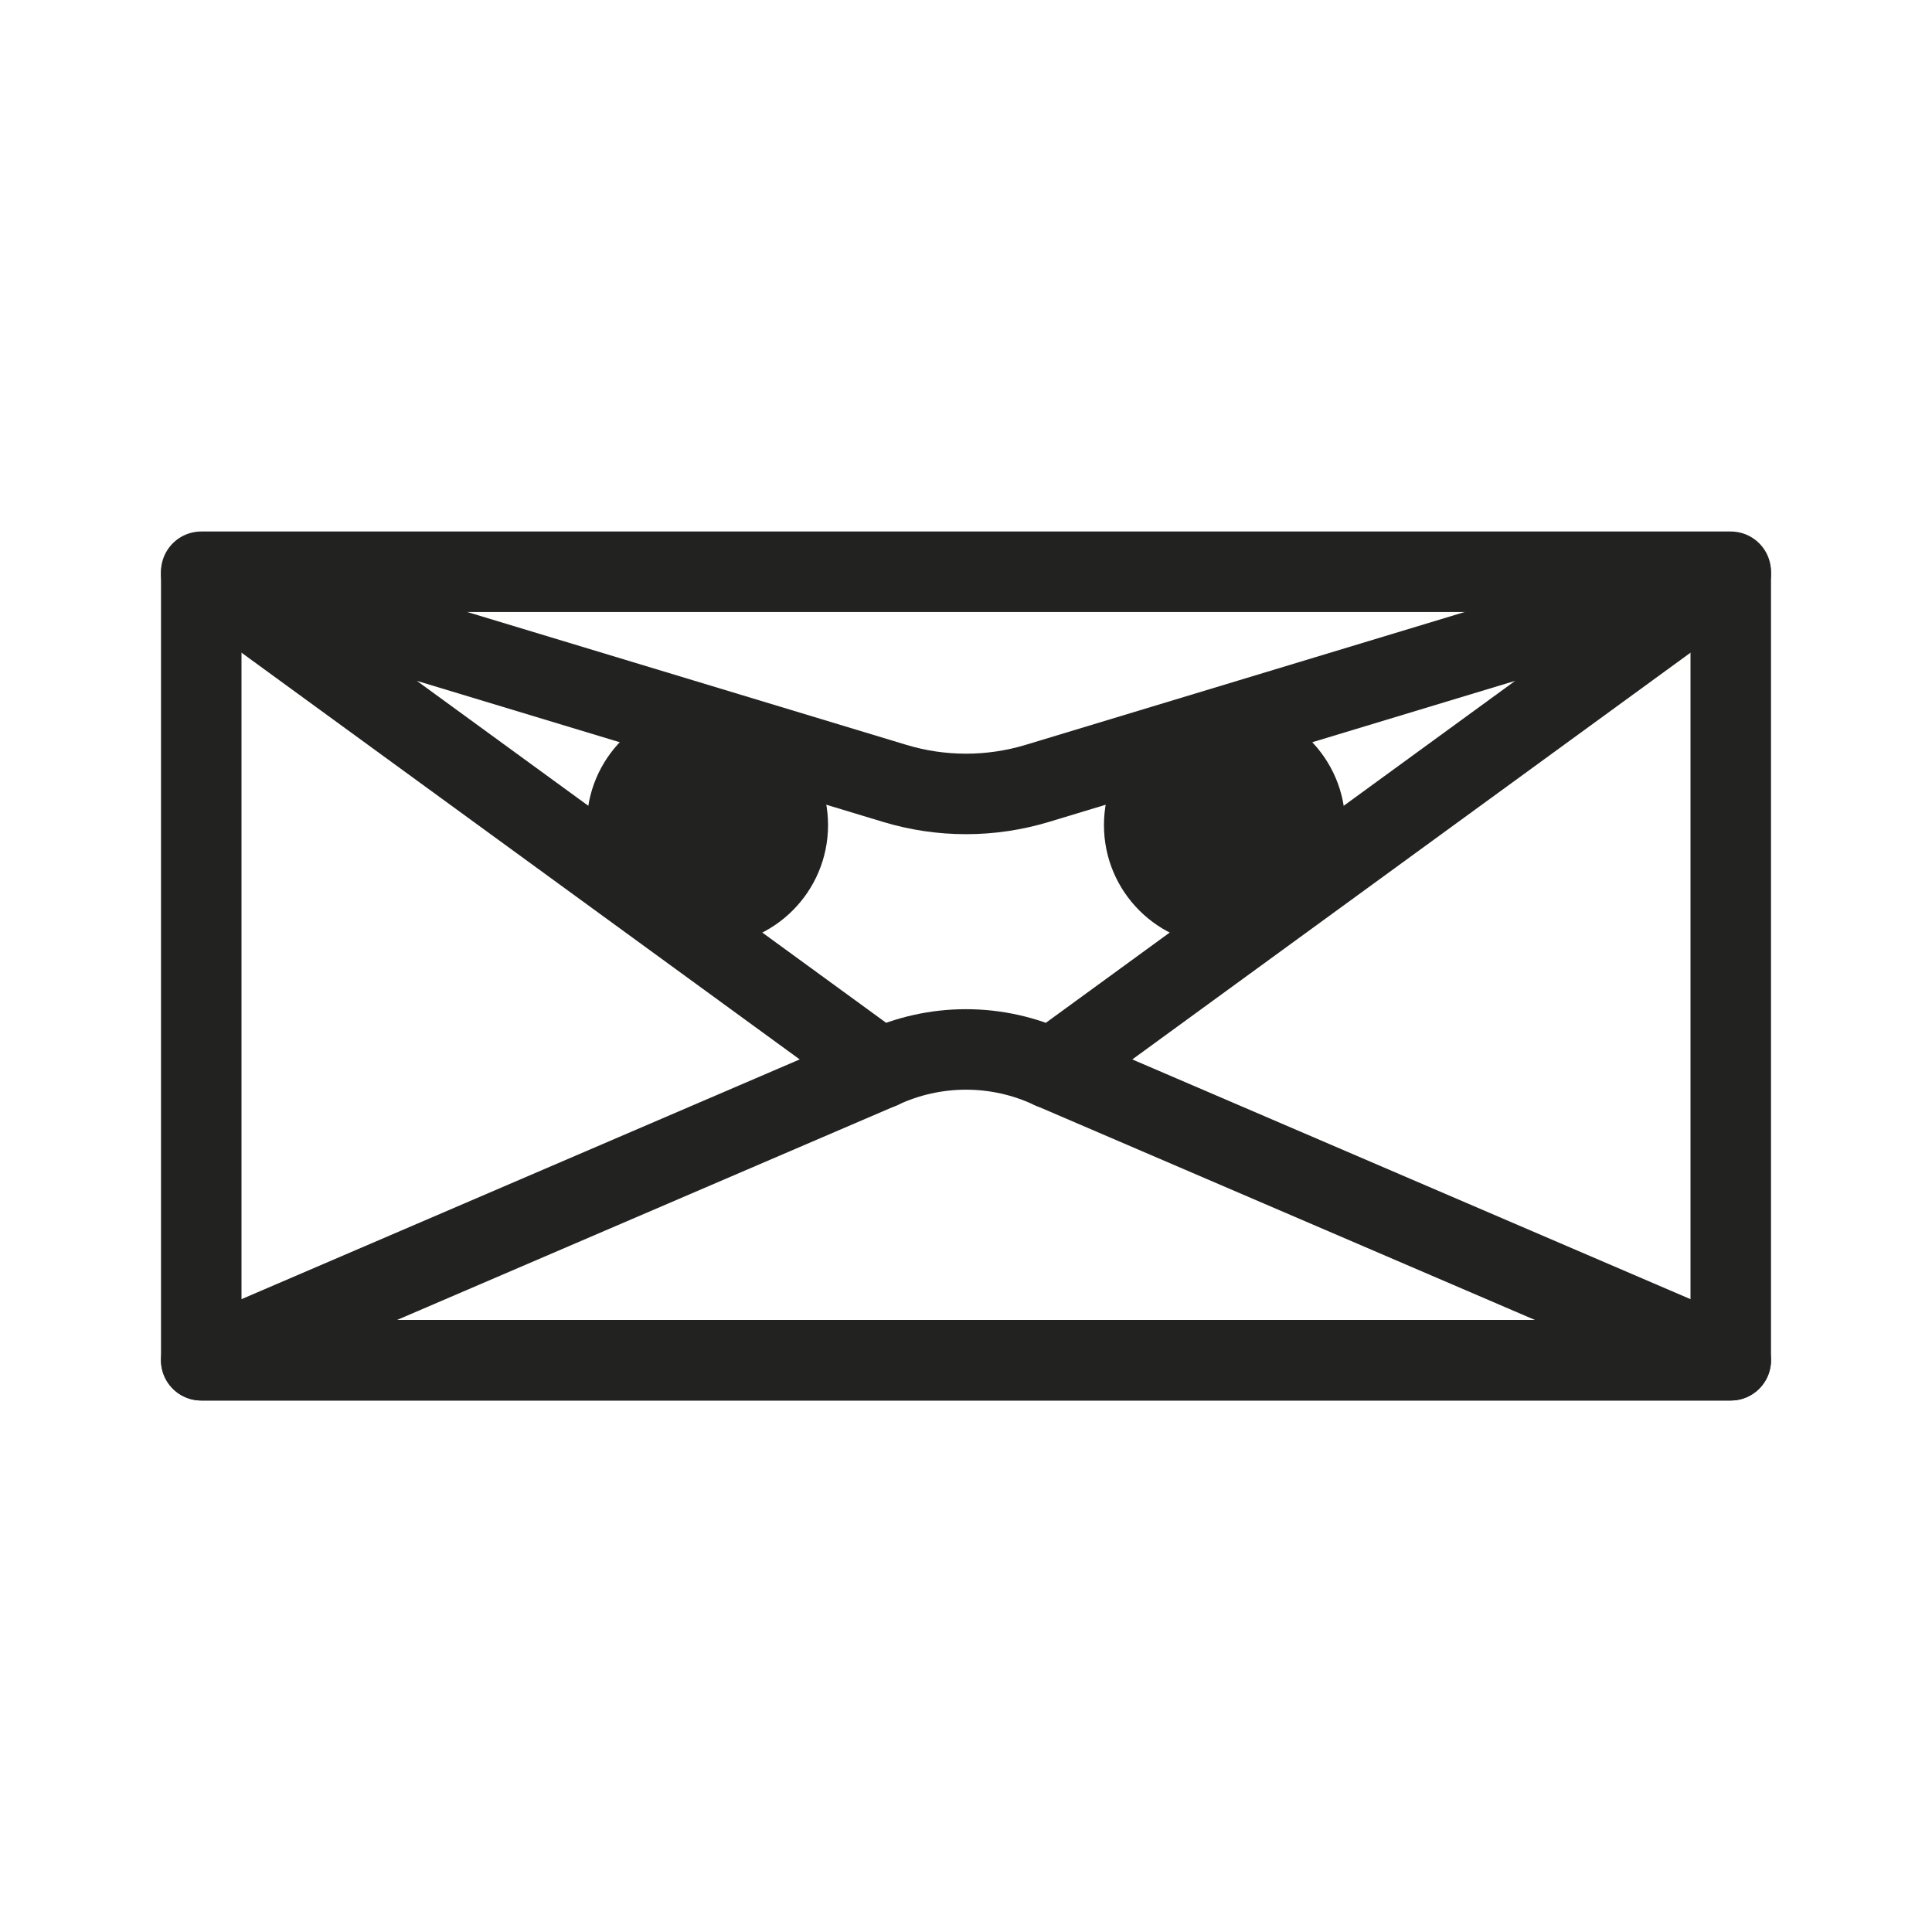
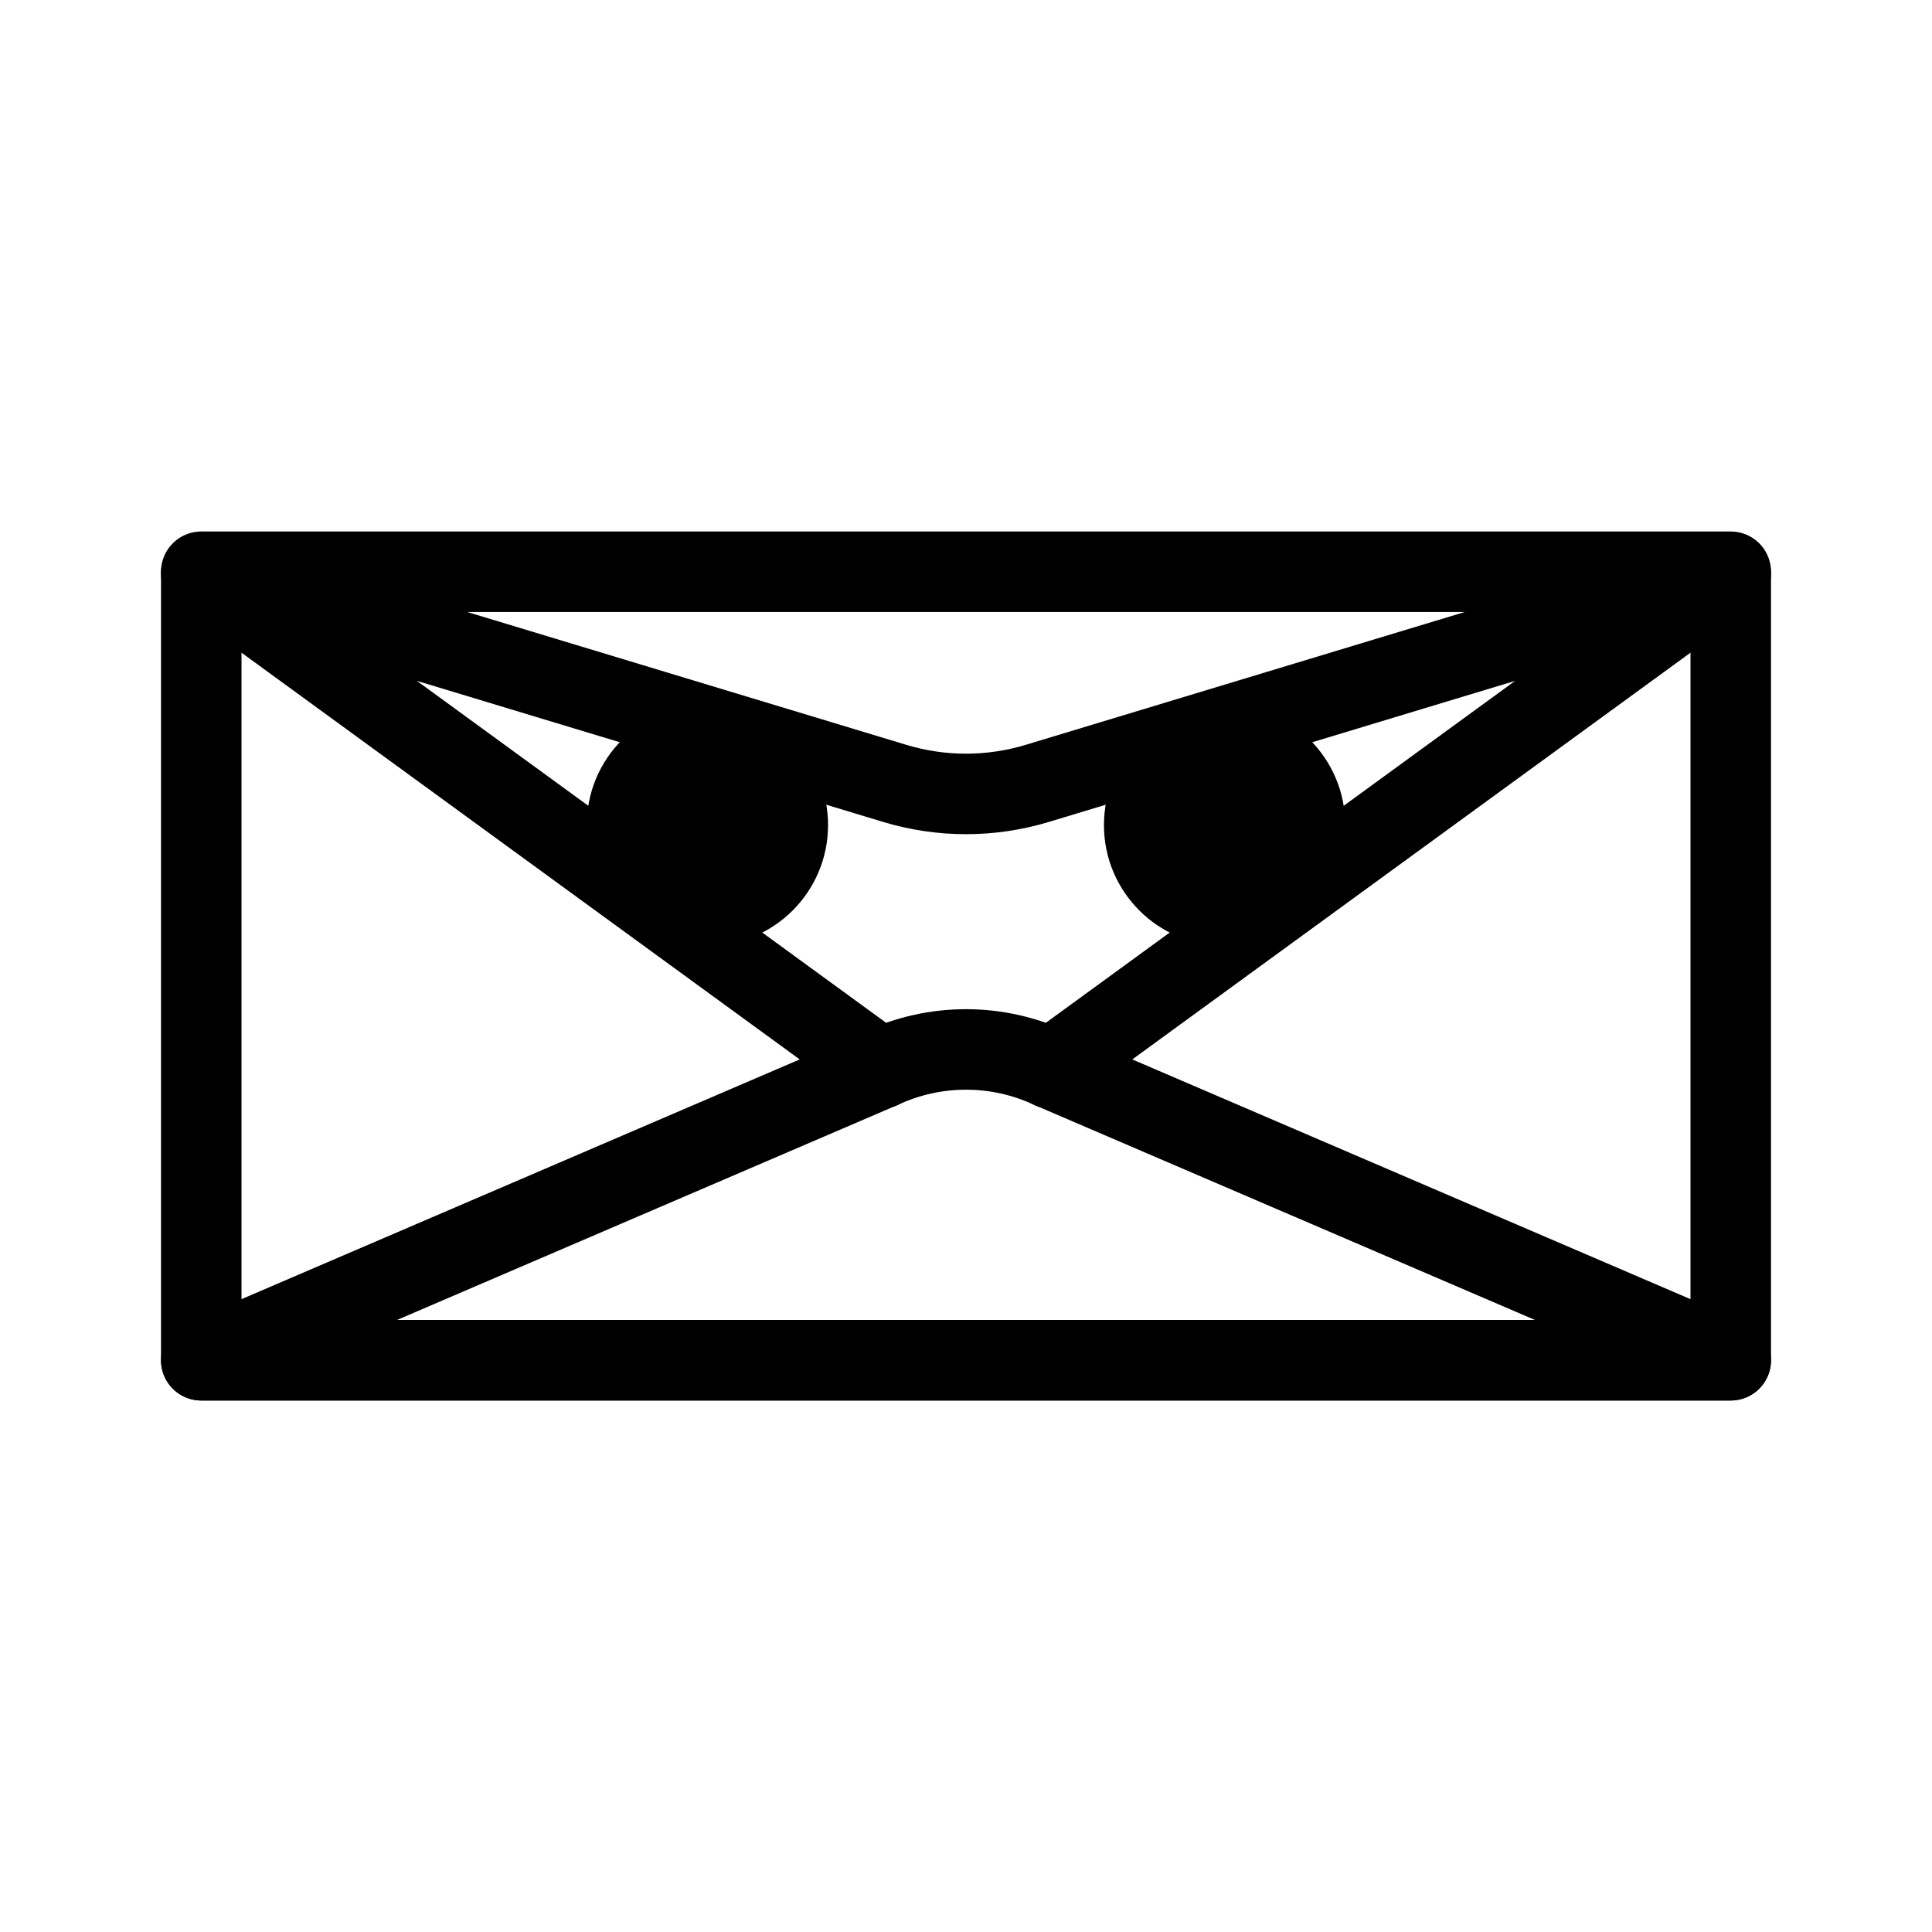
<svg xmlns="http://www.w3.org/2000/svg" id="Calque_2" data-name="Calque 2" viewBox="0 0 192 192">
  <defs>
-     <style>.cls-1,.cls-2{fill:none;}.cls-2{stroke:#222221;stroke-linecap:round;stroke-linejoin:round;stroke-width:8px;}.cls-3{clip-path:url(#clip-path);}.cls-4{fill:#222221;}.cls-5{clip-path:url(#clip-path-2);}</style>
+     <style>.cls-1,.cls-2{fill:none;}.cls-2{stroke:#000;stroke-linecap:round;stroke-linejoin:round;stroke-width:8px;}.cls-3{clip-path:url(#clip-path);}.cls-4{clip-path:url(#clip-path-2);}</style>
    <clipPath id="clip-path">
      <polygon class="cls-1" points="58.31 70.01 58.31 70.01 82.29 70.01 82.29 93.99 58.31 93.99 58.31 70.01" />
    </clipPath>
    <clipPath id="clip-path-2">
      <polygon class="cls-1" points="133.69 70.01 133.69 70.01 109.71 70.01 109.71 93.99 133.69 93.99 133.69 70.01" />
    </clipPath>
  </defs>
  <rect class="cls-2" x="20" y="56.82" width="152" height="78.36" />
  <path class="cls-2" d="M87.51,106.19l-.22.09L20,135.18H172l-67.29-28.9-.22-.09" />
  <path class="cls-2" d="M104.49,106.19,172,57,103.09,77.85a24.46,24.46,0,0,1-14.18,0L20,57l67.51,49.19A19.94,19.94,0,0,1,104.49,106.19Z" />
  <g id="_Répétition_miroir_" data-name="&lt;Répétition miroir&gt;">
    <g class="cls-3">
-       <circle class="cls-4" cx="70.3" cy="82" r="11.99" />
+       <circle cx="70.3" cy="82" r="11.99" />
    </g>
  </g>
  <g id="_Répétition_miroir_2" data-name="&lt;Répétition miroir&gt;">
-     <g class="cls-5">
-       <circle class="cls-4" cx="121.7" cy="82" r="11.99" />
+     <g class="cls-4">
+       <circle cx="121.7" cy="82" r="11.99" />
    </g>
  </g>
</svg>
